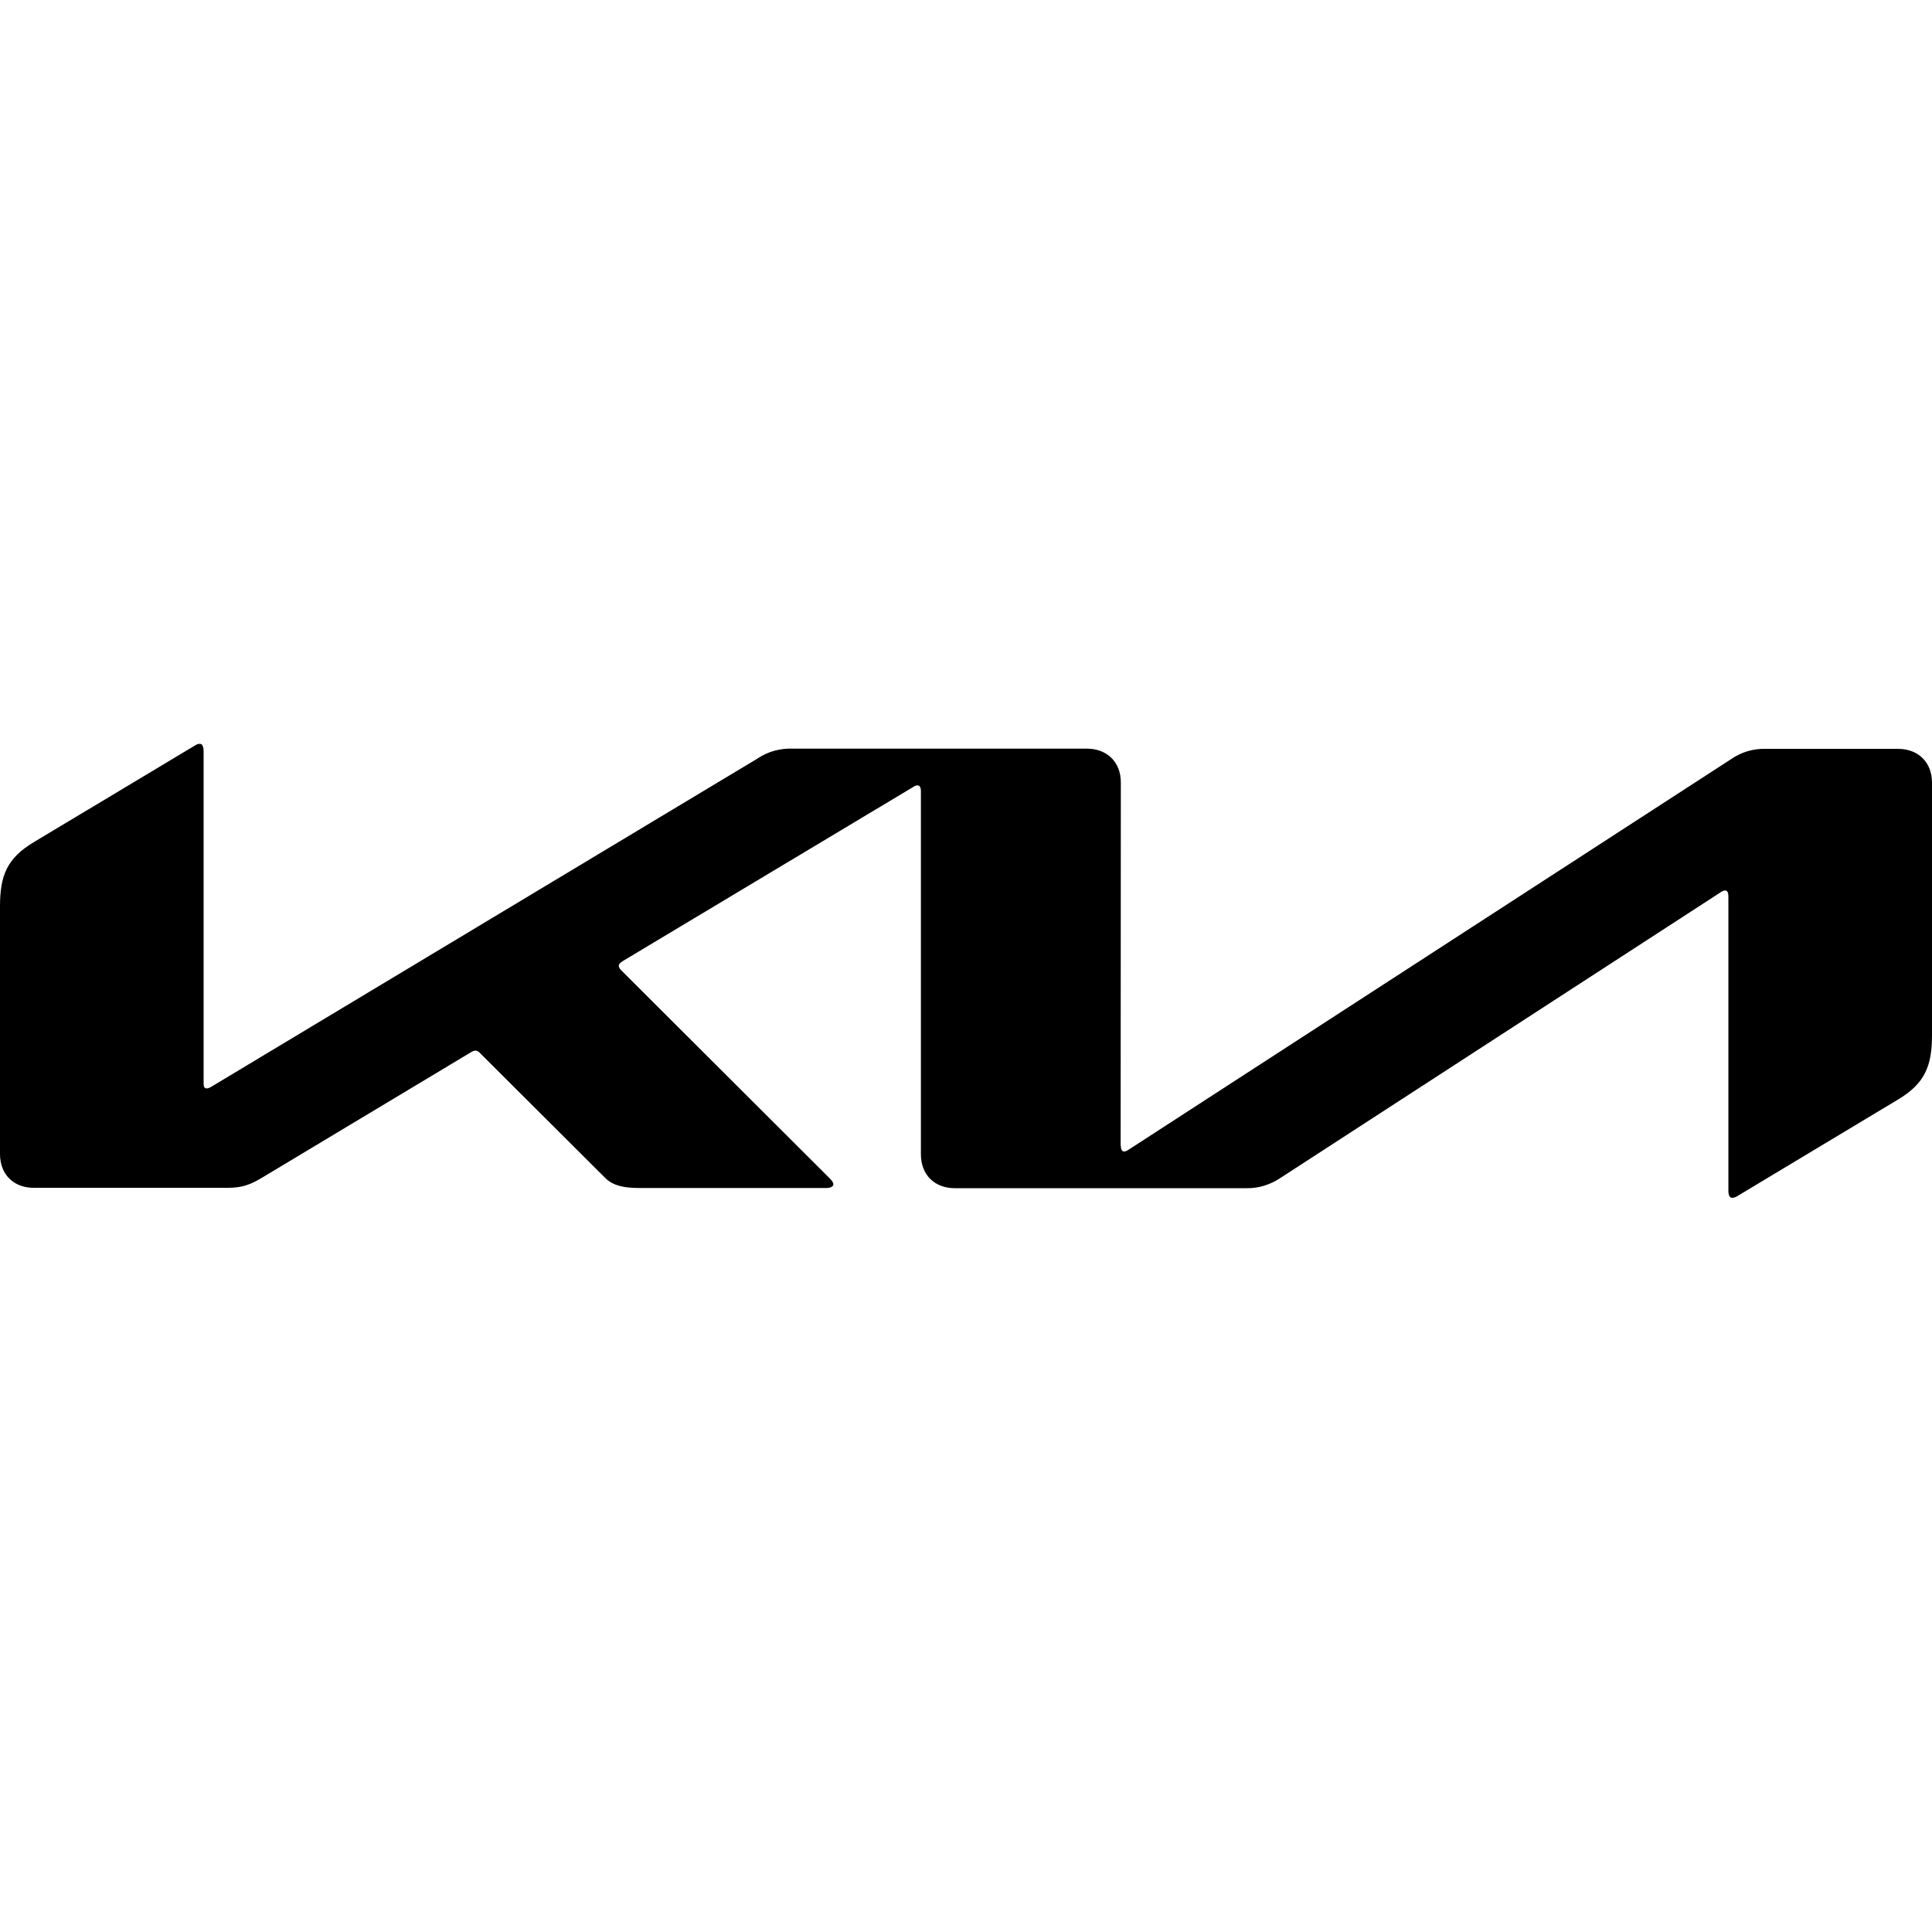
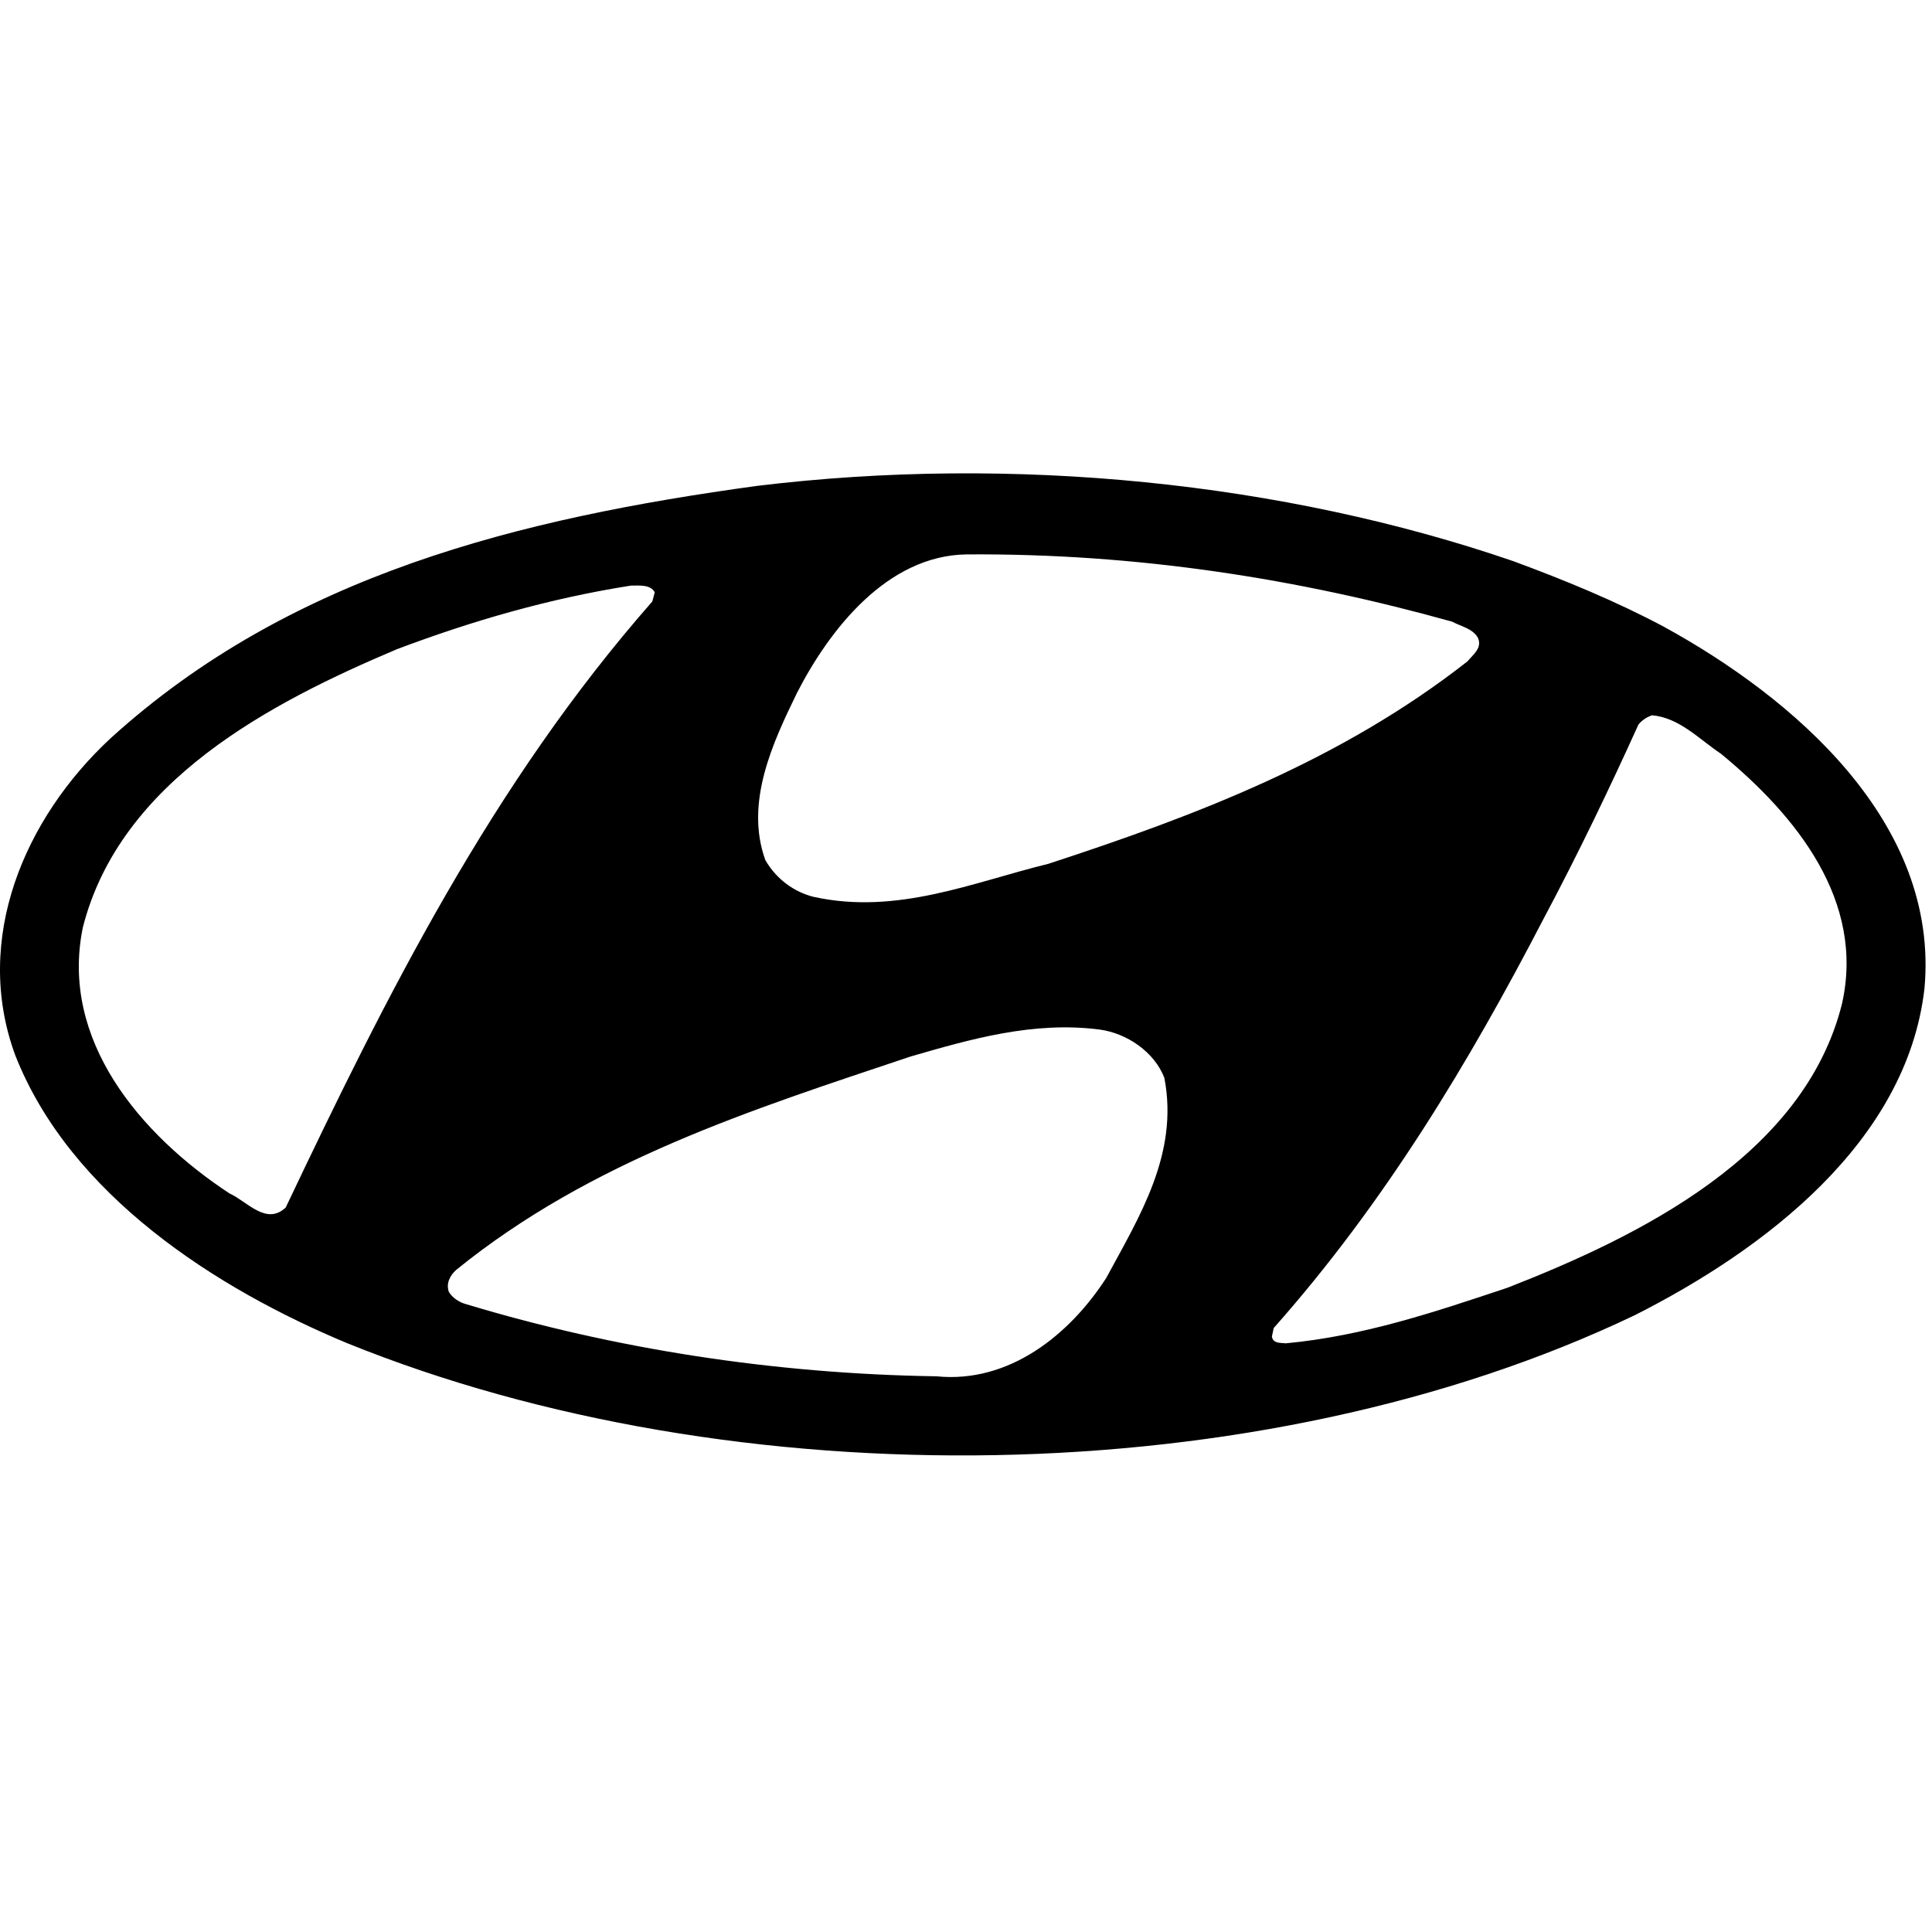
<svg xmlns="http://www.w3.org/2000/svg" width="600px" height="600px" viewBox="0 0 600 600" version="1.1">
-   <g id="/assets/icon" stroke="none" fill="none" fill-rule="nonzero">
-     <g id="KIA_logo3" transform="translate(0, 225)" fill="#000000">
-       <path d="M348.085,130.821 C348.085,131.959 348.445,132.618 349.105,132.618 C349.645,132.558 350.125,132.319 350.545,132.019 L537.546,10.794 C540.706,8.588 544.491,7.454 548.345,7.558 L589.441,7.558 C595.74,7.558 600,11.753 600,18.045 L600,96.425 C600,105.892 597.9,111.405 589.501,116.439 L539.646,146.401 C539.149,146.745 538.569,146.952 537.966,147 C537.366,147 536.766,146.521 536.766,144.783 L536.766,53.34 C536.766,52.261 536.466,51.542 535.746,51.542 C535.22,51.602 534.721,51.81 534.307,52.141 L397.64,140.828 C394.521,142.925 390.861,144.064 387.141,144.004 L296.55,144.004 C290.191,144.004 285.991,139.809 285.991,133.457 L285.991,20.501 C285.991,19.663 285.631,18.884 284.912,18.884 C284.386,18.95 283.889,19.157 283.472,19.483 L193.301,73.534 C192.401,74.133 192.161,74.552 192.161,74.972 C192.161,75.331 192.341,75.691 192.941,76.35 L257.374,140.648 C258.214,141.487 258.814,142.146 258.814,142.865 C258.814,143.465 257.854,143.944 256.714,143.944 L198.52,143.944 C193.961,143.944 190.421,143.285 187.961,140.828 L148.905,101.878 C148.606,101.52 148.171,101.303 147.705,101.278 C147.282,101.298 146.87,101.421 146.505,101.638 L81.232,140.828 C77.272,143.225 74.573,143.884 70.673,143.884 L10.619,143.884 C4.2,143.944 -1.13686838e-13,139.689 -1.13686838e-13,133.397 L-1.13686838e-13,56.516 C-1.13686838e-13,46.988 2.1,41.535 10.559,36.501 L60.714,6.419 C61.107,6.162 61.564,6.017 62.034,6 C62.814,6 63.234,6.779 63.234,8.517 L63.234,111.465 C63.234,112.544 63.474,113.023 64.254,113.023 C64.794,112.963 65.273,112.724 65.753,112.424 L235.176,10.614 C238.416,8.397 242.376,7.318 246.335,7.498 L337.526,7.498 C343.826,7.498 348.085,11.693 348.085,17.985 L348.025,130.821 L348.085,130.821 Z" id="Path" />
+   <g id="/assets/icon" stroke="none" fill="none" fill-rule="evenodd" stroke-width="1">
+     <g id="Created-with-Fabric.js-3.6.3" transform="translate(0, 147)" fill="#000000">
+       <path d="M361.601,187.746 C366.154,211.296 353.822,230.858 343.575,249.845 C332.192,267.511 313.407,282.695 290.827,280.423 C240.158,279.663 190.637,271.877 144.713,258.008 C142.628,257.44 140.543,256.106 139.401,254.211 C138.451,251.549 139.784,249.079 141.678,247.375 C183.617,213.377 233.52,197.619 282.856,181.089 C301.259,175.773 320.81,170.073 341.49,172.735 C350.022,173.877 358.56,179.768 361.601,187.746 L361.601,187.746 Z M534.466,87.091 C557.996,106.461 579.249,132.865 572.037,164.77 C560.272,211.871 509.042,236.94 468.244,252.89 C446.041,260.299 423.653,267.901 399.364,270.179 C397.846,269.988 395.379,270.364 394.996,268.086 L395.563,265.431 C430.099,226.493 456.282,182.819 479.25,138.564 C489.874,118.619 499.745,98.113 508.851,77.977 C510.177,76.458 511.51,75.699 513.027,75.131 C521.559,75.884 527.636,82.534 534.466,87.091 L534.466,87.091 Z M203.34,36.952 L202.581,39.798 C152.677,96.581 119.85,162.485 88.732,228.005 C82.662,233.705 76.776,226.103 71.273,223.633 C43.567,205.406 18.519,175.964 25.731,141.021 C37.305,95.445 84.173,71.135 123.268,54.618 C146.415,45.881 170.519,38.854 195.943,34.865 C198.602,34.859 202.013,34.482 203.34,36.952 Z M450.976,46.066 C453.82,47.585 457.238,48.153 458.947,50.999 C460.465,54.229 457.43,56.316 455.721,58.409 C416.441,89.172 371.473,106.27 325.548,121.274 C302.203,126.974 278.673,137.23 252.682,131.531 C246.605,130.012 241.109,126.023 237.691,120.132 C231.237,102.281 239.967,83.67 247.555,68.097 C257.611,48.536 275.453,25.553 300.118,25.177 C353.248,24.794 403.343,32.772 450.976,46.066 L450.976,46.066 Z M516.63,47.585 C556.861,69.616 602.402,108.357 597.658,160.015 C592.155,207.875 547.563,241.299 507.716,261.435 C391.393,317.082 228.017,318.787 107.901,270.173 C67.288,253.273 21.746,224.214 4.663,180.527 C-8.428,144.634 7.507,107.221 34.27,82.343 C90.244,31.444 161.592,13.976 235.032,3.905 C314.733,-5.784 398.599,2.762 469.947,27.264 C485.889,33.154 501.639,39.613 516.63,47.585 Z" id="Shape" />
    </g>
  </g>
</svg>
